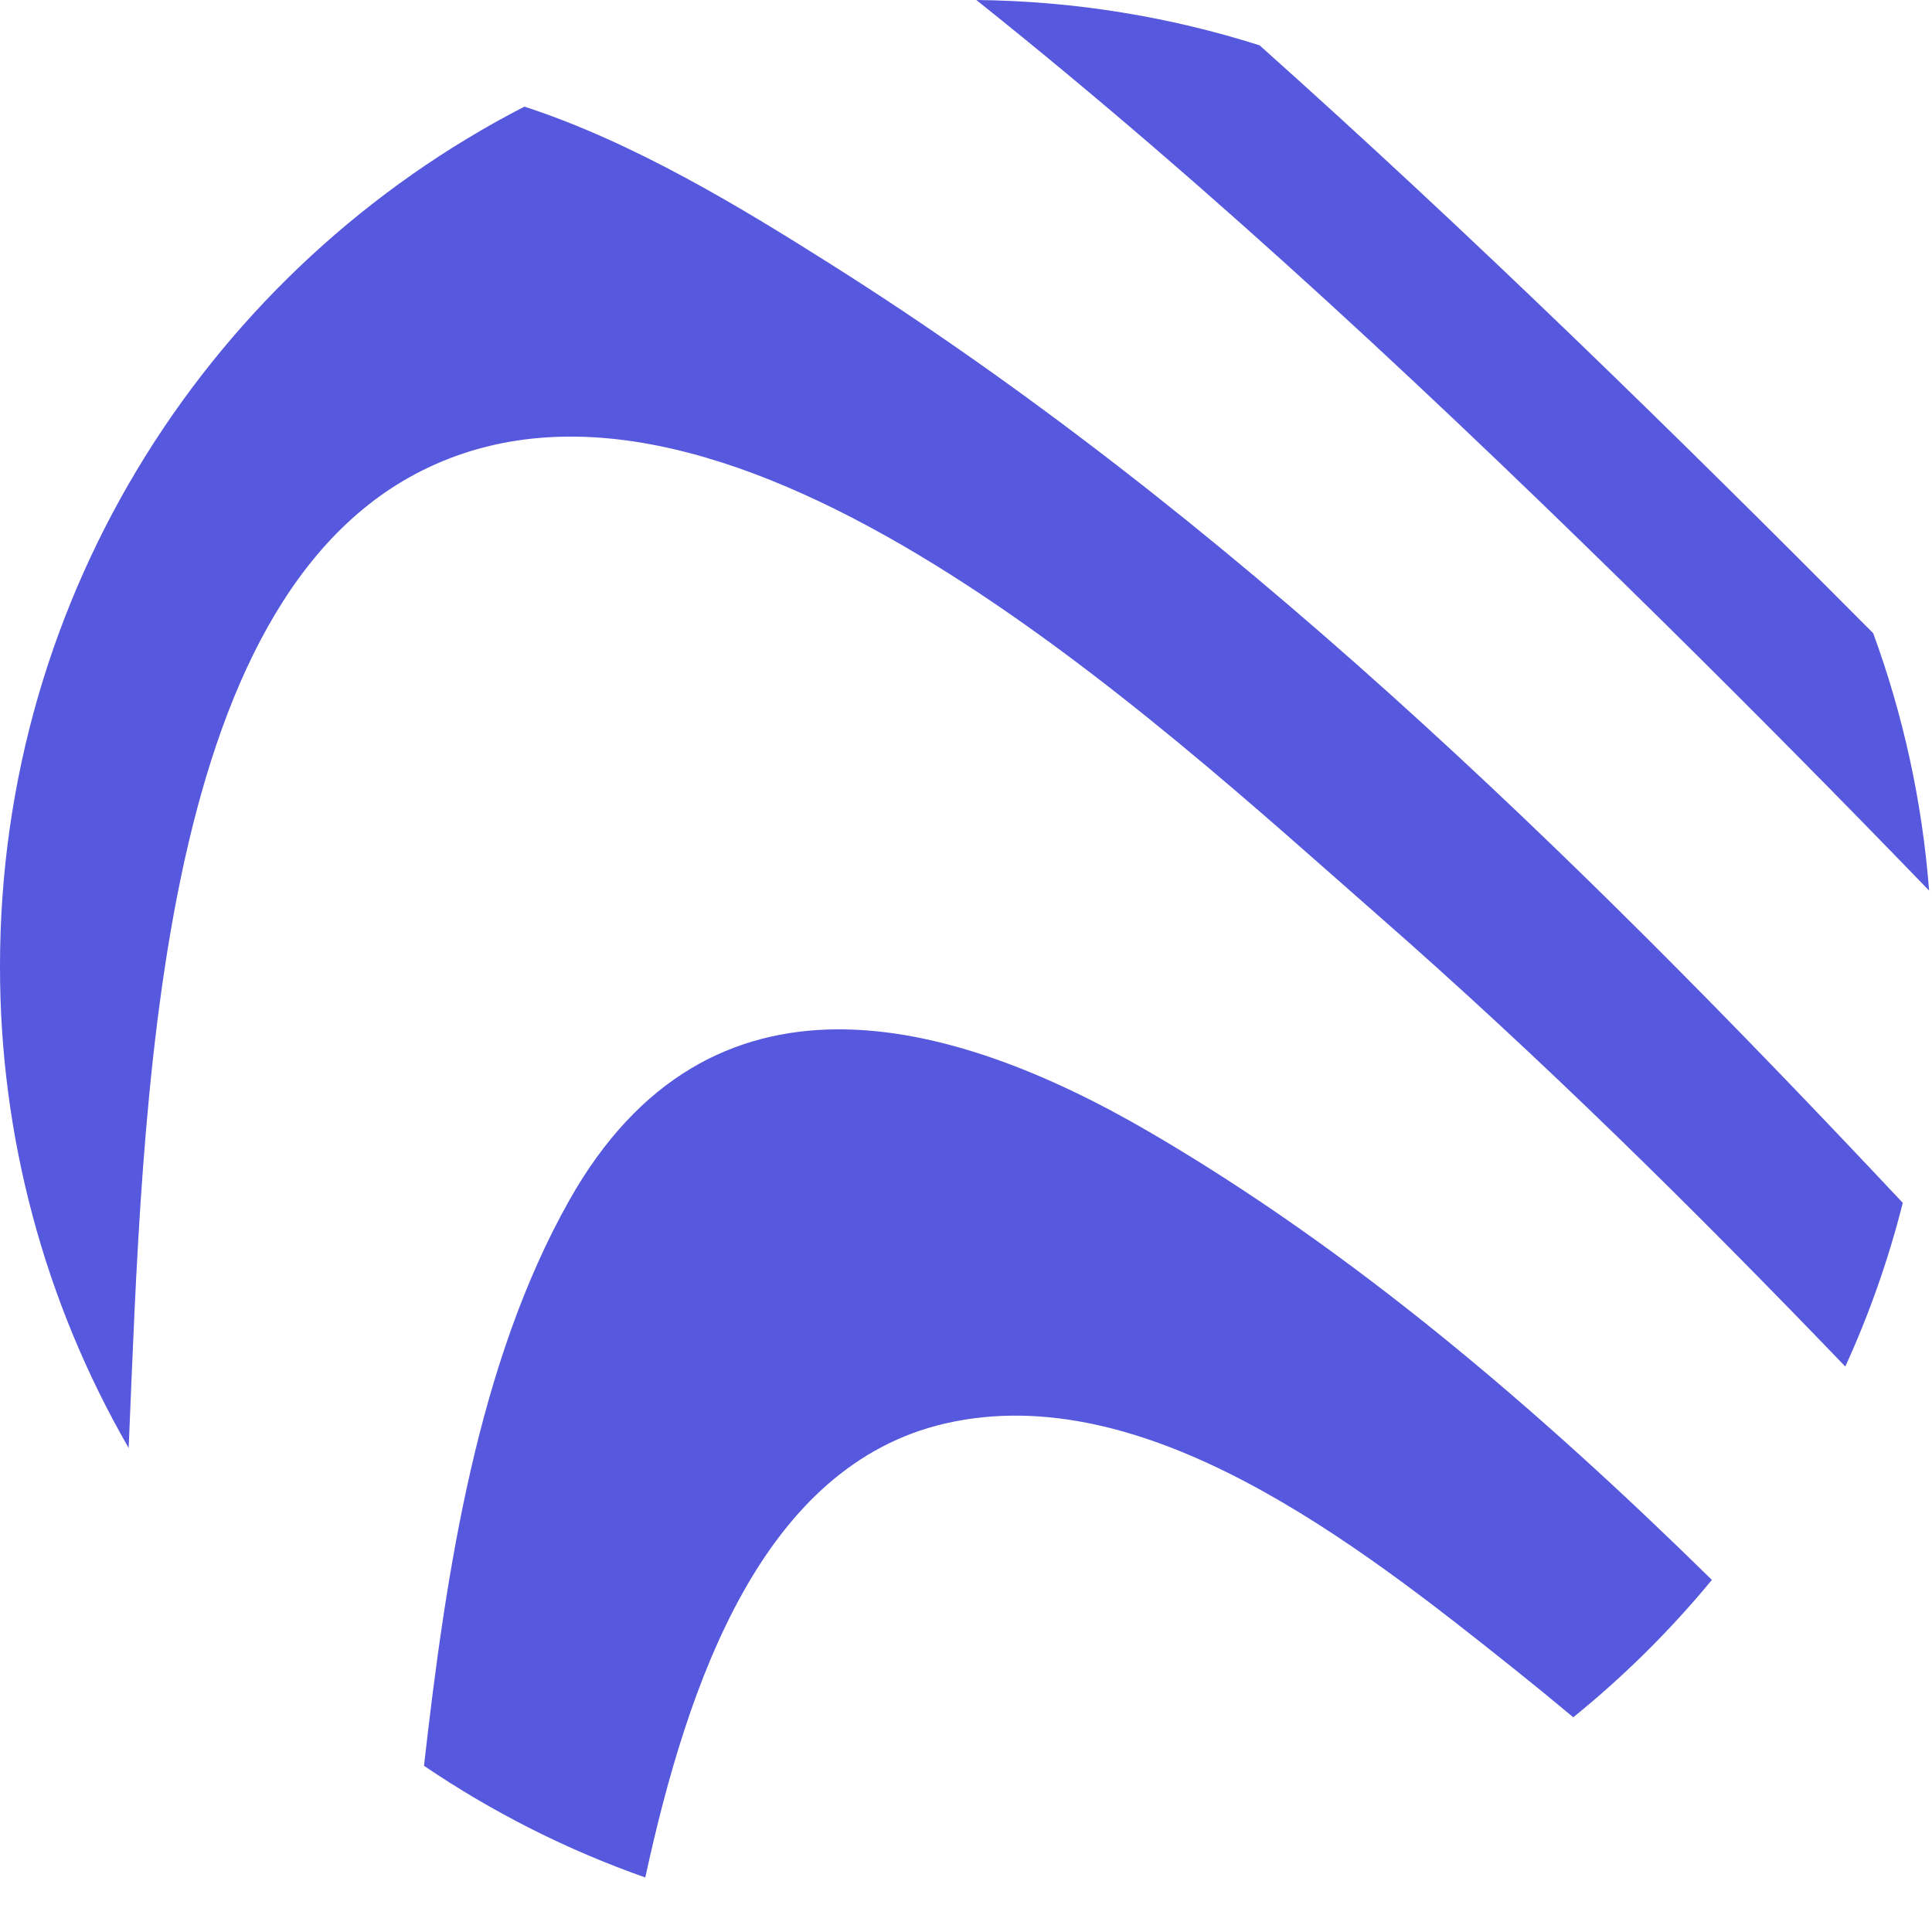
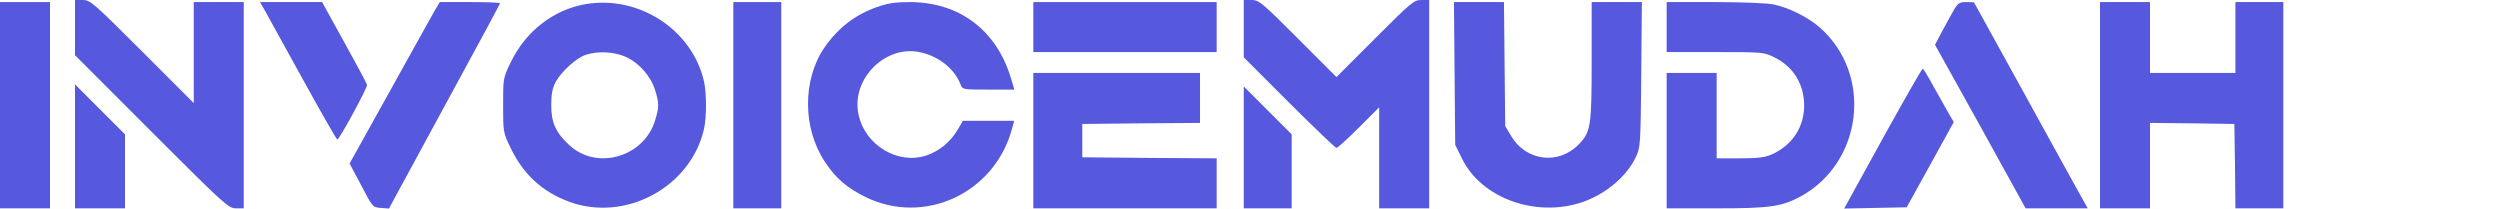
- <svg xmlns="http://www.w3.org/2000/svg" width="32" height="32">
-   <path d="M31.952 14.751a260.51 260.51 0 00-4.359-4.407C23.932 6.734 20.16 3.182 16.171 0c1.634.017 3.21.28 4.692.751 3.487 3.114 6.846 6.398 10.163 9.737.493 1.346.811 2.776.926 4.262zm-1.388 7.883c-2.496-2.597-5.051-5.12-7.737-7.471-3.706-3.246-10.693-9.81-15.736-7.418-4.552 2.158-4.717 10.543-4.96 16.238A15.926 15.926 0 010 16C0 9.799 3.528 4.421 8.686 1.766c1.82.593 3.593 1.675 5.038 2.587 6.569 4.14 12.29 9.71 17.792 15.57-.237.94-.557 1.846-.952 2.711zm-4.505 5.81a56.161 56.161 0 00-1.007-.823c-2.574-2.054-6.087-4.805-9.394-4.044-3.022.695-4.264 4.267-4.97 7.52a15.945 15.945 0 01-3.665-1.85c.366-3.242.89-6.675 2.405-9.364 2.315-4.107 6.287-3.072 9.613-1.132 3.36 1.96 6.417 4.572 9.313 7.417a16.097 16.097 0 01-2.295 2.275z" fill="#5658DD" fill-rule="nonzero" />
+ <svg xmlns="http://www.w3.org/2000/svg" version="1.0" width="1200" height="100" viewBox="0 0 1200 100" preserveAspectRatio="xMidYMid meet">
+   <g transform="translate(0,100) scale(0.1,-0.1)" fill="#5658DD" stroke="none">
+     <path d="M360 867 l0 -132 368 -368 c352 -352 369 -367 405 -367 l37 0 0 495 0 495 -120 0 -120 0 0 -242 0 -243 -248 248 c-235 235 -249 247 -285 247 l-37 0 0 -133z" />
+     <path d="M5970 862 l0 -137 218 -218 c119 -119 222 -217 227 -217 5 0 54 44 107 97 l98 98 0 -243 0 -242 120 0 120 0 0 500 0 500 -38 0 c-35 0 -48 -11 -222 -185 l-185 -185 -185 185 c-174 174 -187 185 -223 185 l-37 0 0 -138z" />
+     <path d="M0 495 l0 -495 120 0 120 0 0 495 0 495 -120 0 -120 0 0 -495z" />
+     <path d="M1275 943 c14 -27 97 -175 182 -330 86 -156 159 -283 162 -283 10 0 146 251 143 263 -2 7 -51 99 -110 205 l-106 192 -149 0 -149 0 27 -47z" />
+     <path d="M2086 948 c-13 -24 -111 -198 -216 -388 l-192 -345 56 -105 c54 -104 55 -105 94 -108 l39 -3 266 490 c147 269 267 492 267 495 0 4 -65 6 -145 6 l-144 0 -25 -42z" />
+     <path d="M2810 980 c-154 -27 -287 -130 -359 -280 -36 -74 -36 -76 -36 -205 0 -129 0 -131 36 -205 61 -127 151 -210 280 -258 270 -100 584 69 648 348 13 58 13 172 0 230 -57 248 -313 414 -569 370z m196 -254 c63 -29 120 -95 139 -160 19 -62 19 -80 0 -142 -52 -177 -279 -244 -412 -121 -66 61 -87 108 -87 192 0 53 5 80 21 111 27 50 100 117 145 131 59 19 139 15 194 -11z" />
+     <path d="M3520 495 l0 -495 115 0 115 0 0 495 0 495 -115 0 -115 0 0 -495z" />
+     <path d="M4209 966 c-105 -37 -186 -100 -251 -193 -107 -156 -106 -390 3 -552 51 -77 105 -123 194 -167 283 -138 620 19 703 329 l10 37 -123 0 -123 0 -26 -44 c-34 -57 -88 -102 -149 -122 -137 -46 -295 49 -326 196 -37 170 129 337 297 299 88 -19 164 -80 192 -153 10 -26 10 -26 134 -26 l125 0 -16 53 c-69 232 -248 367 -487 367 -69 0 -107 -6 -157 -24z" />
+     <path d="M4960 870 l0 -120 440 0 440 0 0 120 0 120 -440 0 -440 0 0 -120z" />
+     <path d="M6982 647 l3 -342 33 -67 c93 -190 355 -284 578 -208 113 39 214 125 257 218 21 45 22 63 25 395 l3 347 -120 0 -121 0 0 -281 c0 -320 -4 -343 -65 -405 -97 -97 -252 -76 -322 44 l-28 47 -3 298 -3 297 -120 0 -120 0 3 -343z" />
+     <path d="M8000 870 l0 -120 233 0 c230 0 234 0 285 -26 91 -45 141 -127 142 -230 0 -104 -57 -191 -155 -235 -31 -14 -65 -19 -152 -19 l-113 0 0 205 0 205 -120 0 -120 0 0 -325 0 -325 238 0 c259 0 313 8 405 57 299 164 348 586 92 811 -57 50 -148 95 -223 111 -30 6 -154 11 -282 11 l-230 0 0 -120z" />
+     <path d="M9382 958 c-11 -18 -36 -64 -57 -103 l-37 -70 218 -392 217 -393 149 0 149 0 -38 68 c-21 38 -144 260 -273 495 l-235 426 -37 1 c-31 0 -39 -5 -56 -32z" />
+     <path d="M10080 495 l0 -495 120 0 120 0 0 205 0 205 203 -2 202 -3 3 -202 2 -203 115 0 115 0 0 495 0 495 -115 0 -115 0 0 -170 0 -170 -205 0 -205 0 0 170 0 170 -120 0 -120 0 0 -495z" />
+     <path d="M9037 335 l-185 -336 150 3 150 3 113 204 113 205 -29 50 c-16 28 -48 86 -72 128 -23 43 -45 78 -48 78 -4 0 -90 -151 -192 -335z" />
+     <path d="M4960 325 l0 -325 440 0 440 0 0 120 0 120 -322 2 -323 3 0 80 0 80 283 3 282 2 0 120 0 120 -400 0 -400 0 0 -325z" />
+     <path d="M360 297 l0 -297 120 0 120 0 0 178 0 177 -120 120 -120 120 0 -298z" />
+     <path d="M5970 292 l0 -292 115 0 115 0 0 178 0 177 -115 115 -115 115 0 -293z" />
+   </g>
</svg>
